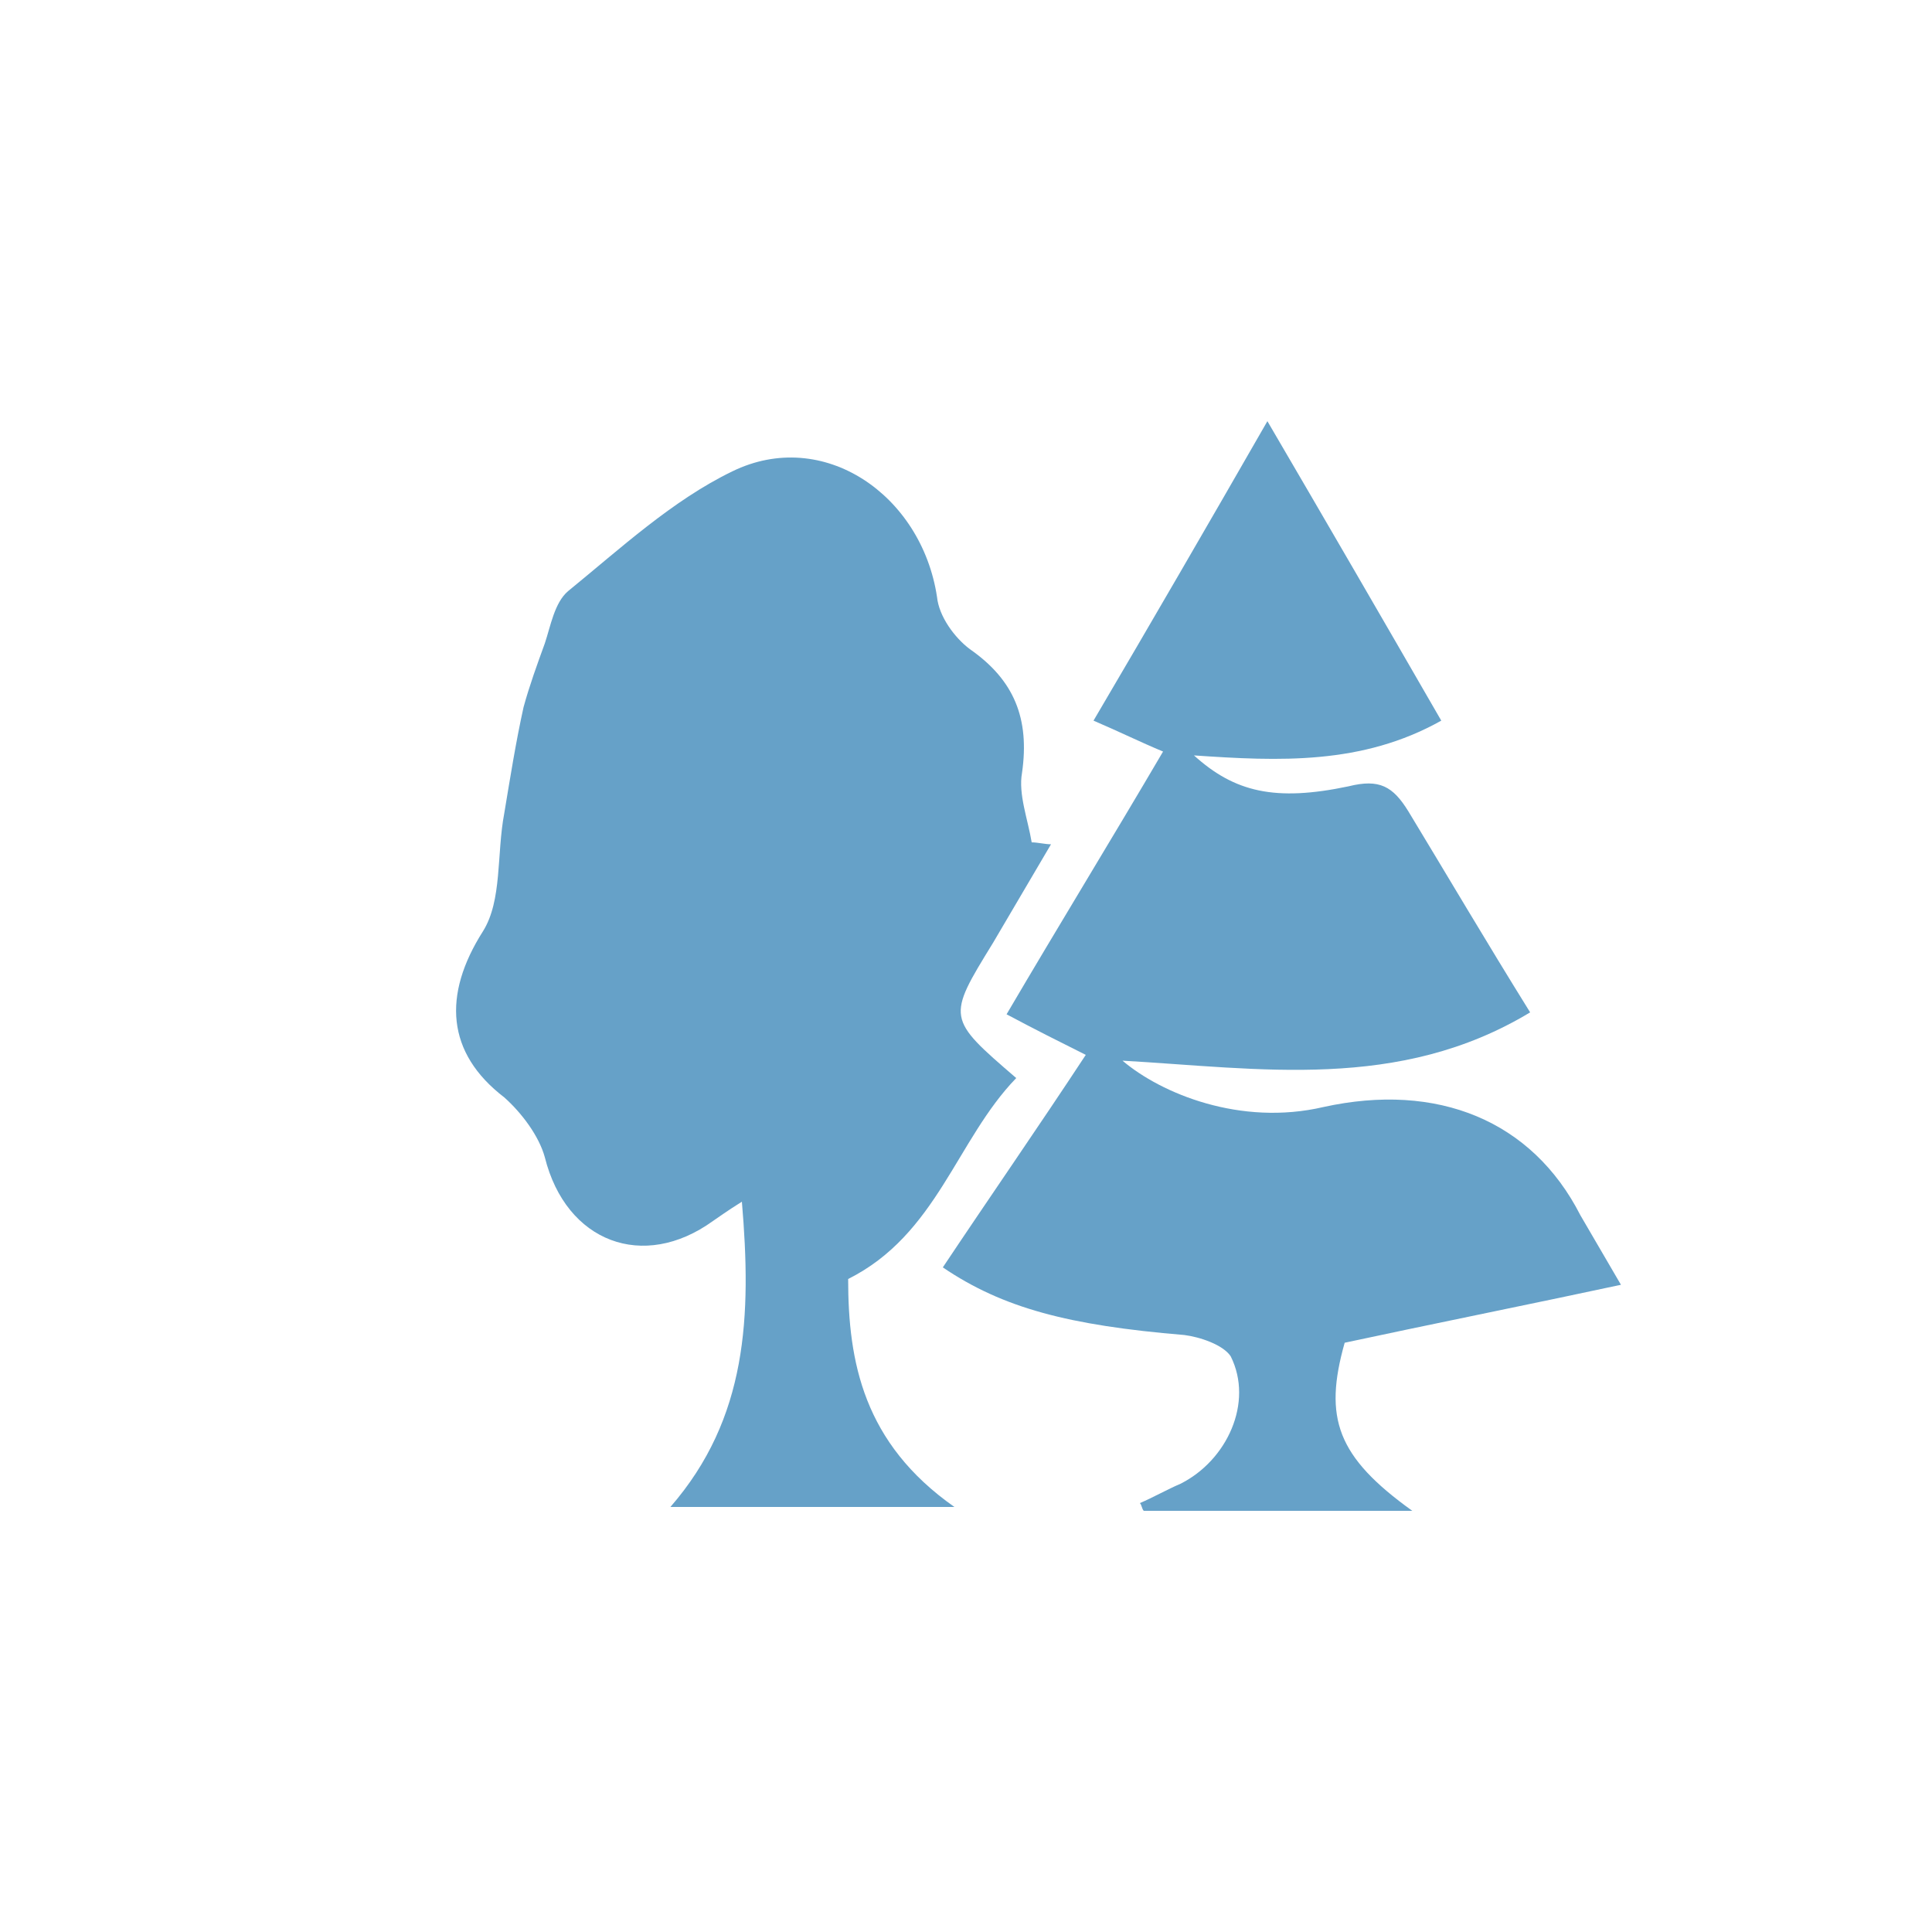
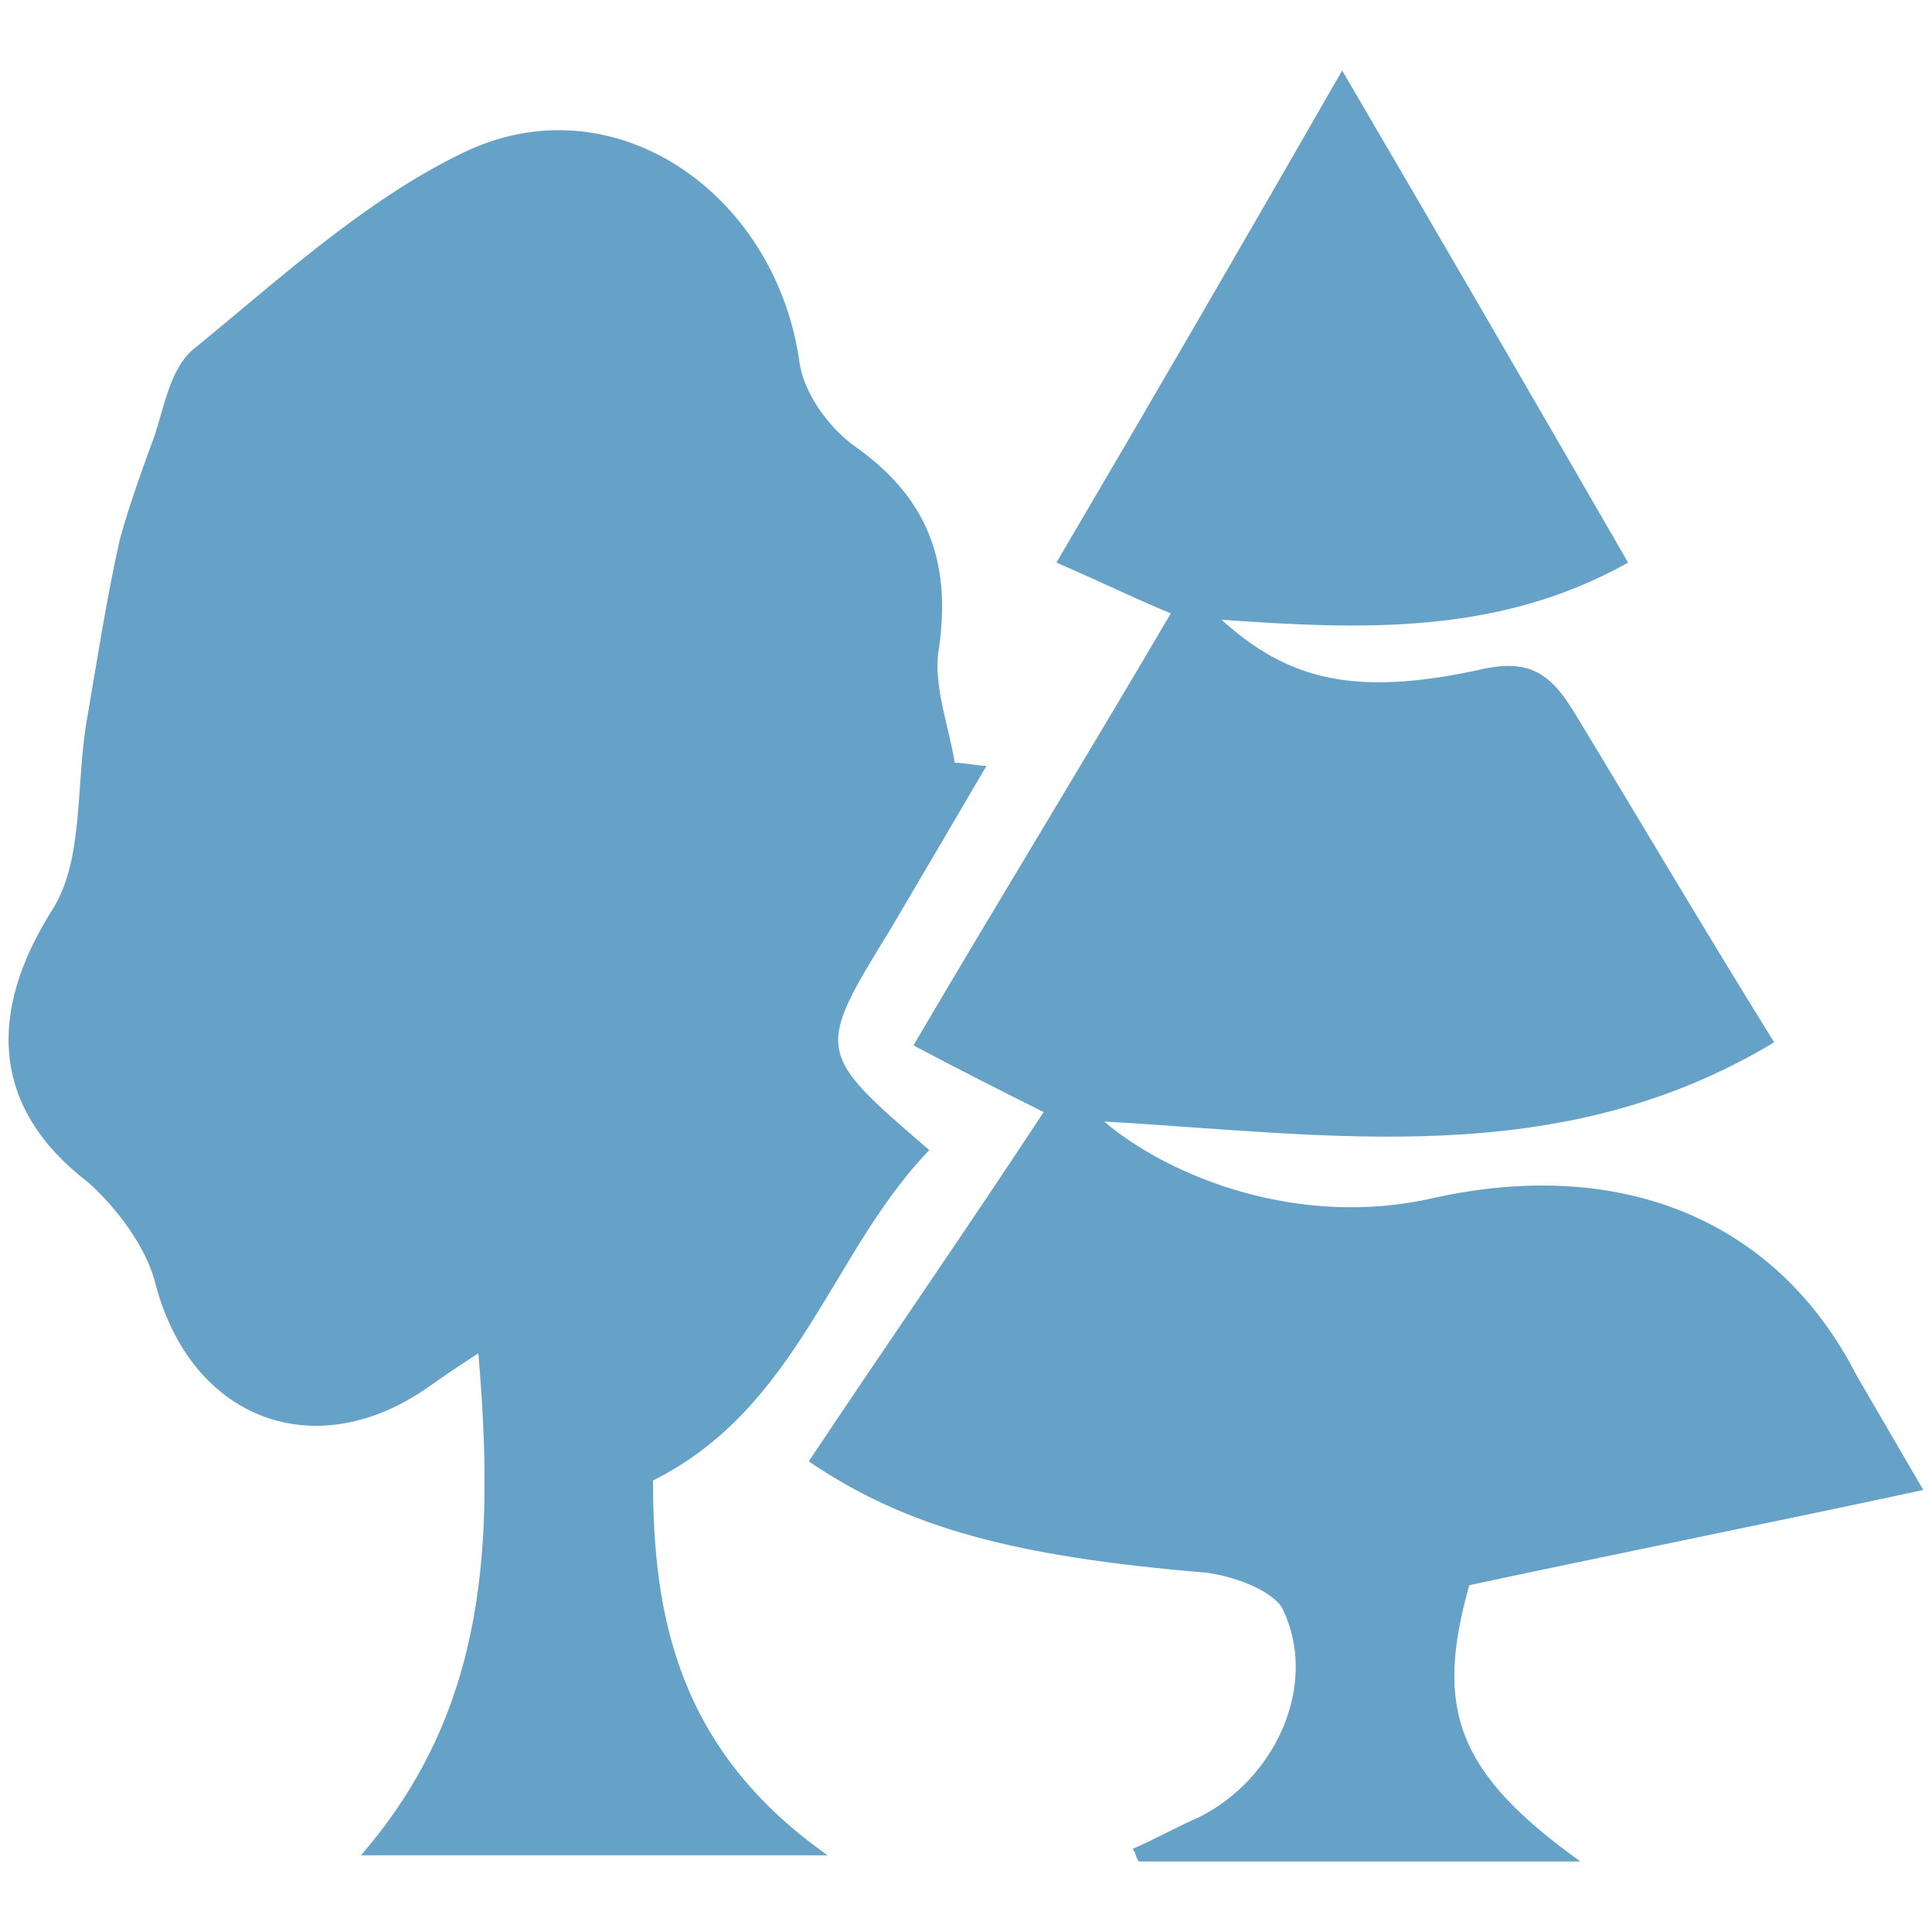
- <svg xmlns="http://www.w3.org/2000/svg" version="1.1" id="Layer_1" x="0px" y="0px" viewBox="0 0 100 100" style="enable-background:new 0 0 100 100;" xml:space="preserve">
-   <style type="text/css">
- 	.st0{fill:#66A1C8;}
- </style>
-   <path class="st0" d="M69.6,69.5c3.7-0.8,10.6-2.2,14.3-3l-2.1-3.6c-2.5-4.9-7.4-6.9-13.3-5.6c-4.3,1-8.4-0.7-10.4-2.4  c7.1,0.4,14.3,1.6,21.1-2.5c-2.3-3.7-4.3-7.1-6.3-10.4c-0.8-1.3-1.5-1.7-3.1-1.3c-3.8,0.8-5.9,0.3-8-1.6c4.4,0.3,8.7,0.5,12.8-1.8  c-3-5.2-5.9-10.2-9-15.5c-3.1,5.4-6,10.4-9,15.5c1.4,0.6,2.4,1.1,3.6,1.6c-2.7,4.6-5.4,9-8.1,13.6c1.5,0.8,2.7,1.4,4.1,2.1  c-2.5,3.8-5,7.4-7.4,11c3.1,2.1,6.5,3,12.5,3.5c0.8,0.1,2,0.5,2.4,1.1c1.2,2.4-0.2,5.4-2.6,6.6c-0.7,0.3-1.4,0.7-2.1,1  c0.1,0.1,0.1,0.3,0.2,0.4h13.9C69.2,75.4,68.5,73.4,69.6,69.5z" />
-   <path class="st0" d="M38.4,62.2c-0.8,0.5-1.2,0.8-1.5,1c-3.6,2.6-7.6,1.1-8.7-3.3c-0.3-1.1-1.2-2.3-2.1-3.1c-3-2.3-3.2-5.3-1.1-8.6  c1-1.6,0.7-4,1.1-6.1c0.3-1.8,0.6-3.7,1-5.5c0.3-1.1,0.7-2.2,1.1-3.3c0.3-0.9,0.5-2.1,1.2-2.7c2.7-2.2,5.4-4.7,8.5-6.2  c4.7-2.3,9.8,1.2,10.6,6.5c0.1,1,0.9,2.1,1.7,2.7c2.3,1.6,3.1,3.6,2.7,6.4c-0.2,1.1,0.3,2.4,0.5,3.6c0.3,0,0.7,0.1,1,0.1  c-1,1.7-2,3.4-3,5.1c-2.4,3.9-2.4,3.9,1.2,7c-3.1,3.2-4.1,8.1-8.7,10.4c0,4.3,0.8,8.5,5.5,11.8c-5.2,0-9.7,0-14.7,0  C38.7,73.4,38.9,68.1,38.4,62.2z" />
+ <svg xmlns="http://www.w3.org/2000/svg" xmlns:xlink="http://www.w3.org/1999/xlink" version="1.1" preserveAspectRatio="xMidYMid meet" viewBox="0 0 100 100" width="100" height="100">
+   <defs>
+     <path d="M99.55 77.12C99.21 76.53 96.45 71.8 96.1 71.2C91.99 63.15 83.94 59.86 74.24 62C67.17 63.64 60.43 60.85 57.15 58.05C68.82 58.71 80.65 60.68 91.83 53.95C88.05 47.86 84.76 42.27 81.47 36.85C80.16 34.71 79.01 34.06 76.38 34.71C70.13 36.03 66.68 35.21 63.23 32.08C70.46 32.58 77.53 32.9 84.27 29.12C79.34 20.58 74.57 12.36 69.47 3.65C64.38 12.52 59.61 20.74 54.68 29.12C56.98 30.11 58.62 30.93 60.6 31.75C56.16 39.32 51.72 46.55 47.28 54.11C49.75 55.42 51.72 56.41 54.02 57.56C49.91 63.81 45.8 69.73 41.86 75.64C46.95 79.1 52.54 80.57 62.41 81.4C63.72 81.56 65.69 82.22 66.35 83.2C68.32 87.15 66.02 92.08 62.08 94.05C60.93 94.55 59.78 95.2 58.62 95.7C58.79 95.86 58.79 96.19 58.95 96.35C61.24 96.35 79.52 96.35 81.8 96.35C75.39 91.75 74.24 88.46 76.05 82.05C82.13 80.74 93.47 78.44 99.55 77.12Z" id="b4CMgyiqw" />
+     <path d="M22.3 71.7C16.38 75.97 9.8 73.51 8 66.27C7.5 64.47 6.02 62.49 4.54 61.18C-0.39 57.4 -0.72 52.47 2.74 47.04C4.38 44.41 3.89 40.47 4.54 37.01C5.04 34.06 5.53 30.93 6.19 27.97C6.68 26.17 7.34 24.36 8 22.55C8.49 21.07 8.82 19.1 9.97 18.11C14.41 14.49 18.85 10.38 23.94 7.92C31.67 4.14 40.05 9.89 41.36 18.6C41.53 20.25 42.84 22.06 44.16 23.04C47.94 25.67 49.26 28.96 48.6 33.56C48.27 35.37 49.09 37.51 49.42 39.48C49.91 39.48 50.57 39.64 51.06 39.64C49.42 42.44 47.78 45.23 46.13 48.03C42.19 54.44 42.19 54.44 48.1 59.53C43.01 64.79 41.36 72.85 33.8 76.63C33.8 83.7 35.12 90.6 42.84 96.03C34.3 96.03 26.9 96.03 18.68 96.03C25.26 88.46 25.58 79.75 24.76 70.05C23.45 70.88 22.79 71.37 22.3 71.7Z" id="j4tvZhHn0" />
+   </defs>
+   <g>
+     <g>
+       <g>
+         <use xlink:href="#b4CMgyiqw" opacity="1" fill="#66a1c8" fill-opacity="1" />
+         <g>
+           <use xlink:href="#b4CMgyiqw" opacity="1" fill-opacity="0" stroke="#000000" stroke-width="1" stroke-opacity="0" />
+         </g>
+       </g>
+       <g>
+         <use xlink:href="#j4tvZhHn0" opacity="1" fill="#66a1c8" fill-opacity="1" />
+         <g>
+           <use xlink:href="#j4tvZhHn0" opacity="1" fill-opacity="0" stroke="#000000" stroke-width="1" stroke-opacity="0" />
+         </g>
+       </g>
+     </g>
+   </g>
</svg>
